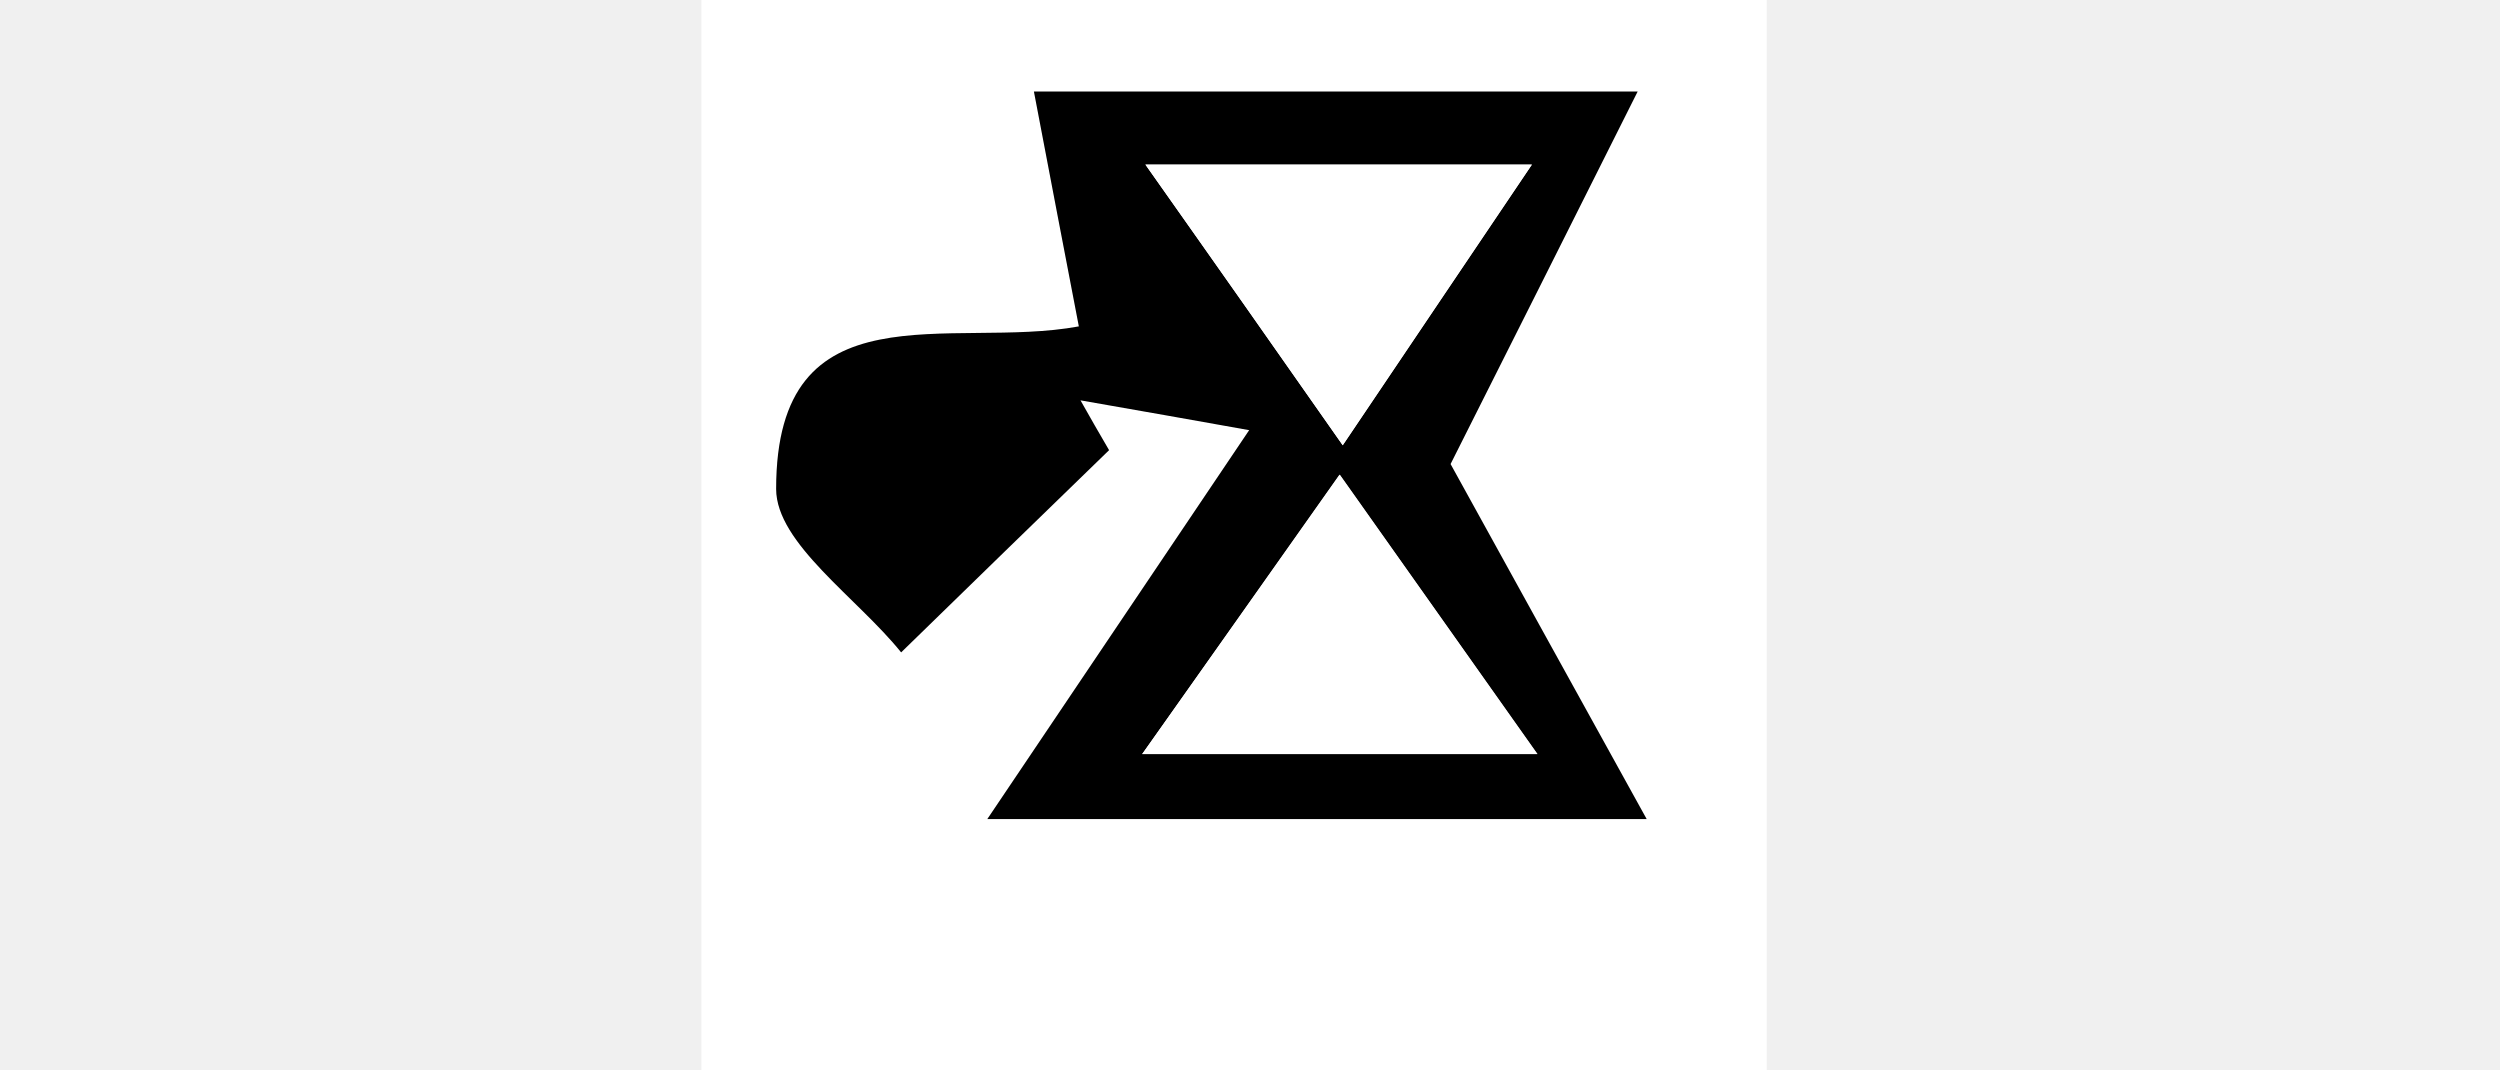
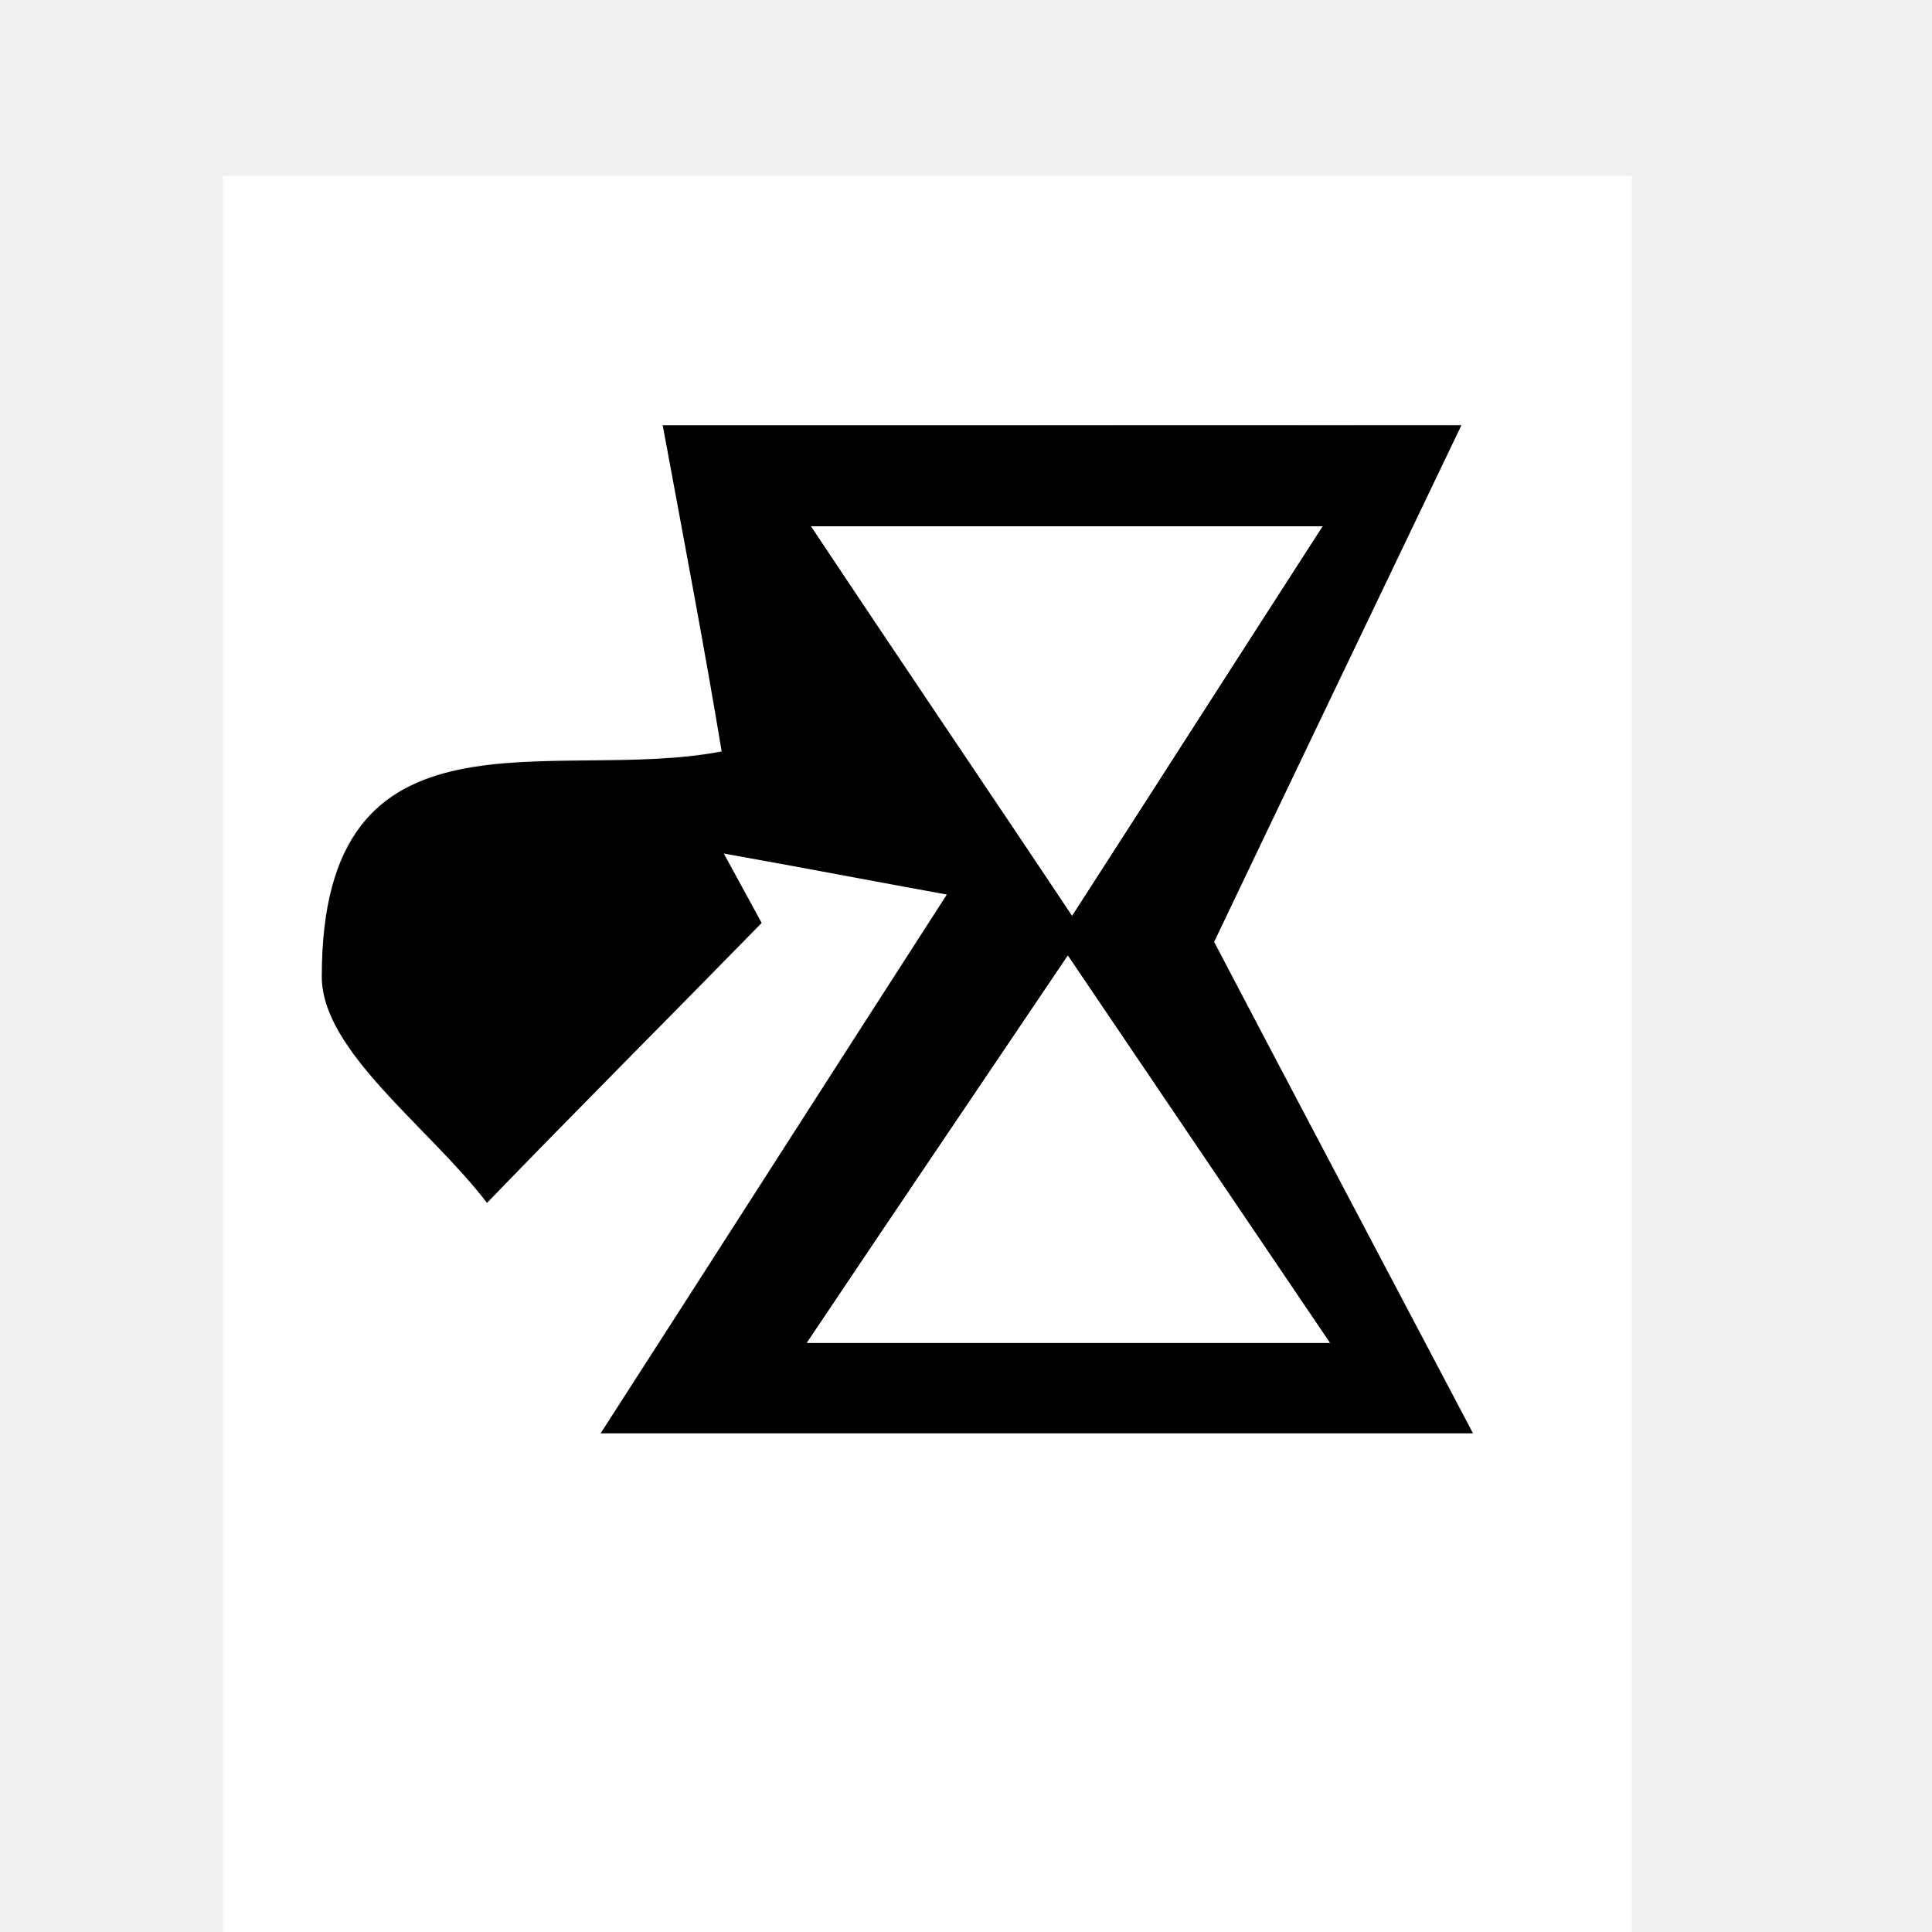
- <svg xmlns="http://www.w3.org/2000/svg" version="1.1" id="Layer_1" x="0px" y="0px" viewBox="0 0 612 261.8" enable-background="new 0 0 612 261.8" xml:space="preserve">
+ <svg xmlns="http://www.w3.org/2000/svg" version="1.1" id="Layer_1" x="0px" y="0px" width="150px" height="150px" viewBox="175 175 150 150" enable-background="new 175 175 150 150" xml:space="preserve">
  <g id="BOLaLV.tif">
    <g>
      <g>
-         <path fill="#FFFFFF" d="M432.5,316.9c-86.7,0-173.3,0-260.8,0c0-112.1,0-224.5,0-338.3c86.4,0,173.6,0,260.8,0     C432.5,90.7,432.5,203.6,432.5,316.9z M253.1,22.4c4.3,22.2,7.6,39.7,11,57.5c-31.4,5.8-74.2-10.4-74.1,39.8     c0,13.3,19.9,26.7,30.6,40c17-16.5,34-33,50.9-49.5c-2.3-4.1-4.6-8.1-7-12.2c14.3,2.5,28.5,5,41.3,7.3     c-21.2,31.5-40.1,59.6-64.1,95.2c59.8,0,104.9,0,161.4,0c-19.4-35.1-34.8-63.1-48-86.9c14-28,28.5-56.9,45.8-91.2     C345.1,22.4,301.9,22.4,253.1,22.4z" />
-         <path d="M253.1,22.4c48.8,0,92,0,147.8,0c-17.2,34.3-31.7,63.2-45.8,91.2c13.1,23.8,28.6,51.8,48,86.9c-56.4,0-101.6,0-161.4,0     c24-35.6,42.9-63.7,64.1-95.2c-12.8-2.3-27-4.8-41.3-7.3c2.3,4.1,4.6,8.1,7,12.2c-17,16.5-34,33-50.9,49.5     c-10.7-13.3-30.6-26.7-30.6-40c0-50.2,42.8-34,74.1-39.8C260.7,62.1,257.3,44.6,253.1,22.4z M280.4,40.3     c17.2,24.4,30.3,43,48.3,68.7c17.9-26.6,30.5-45.3,46.3-68.7C339.9,40.3,314.5,40.3,280.4,40.3z M279.6,184.6     c35.9,0,61.4,0,96.8,0C359,160,345.8,141.4,328,116.2C310.3,141.3,297.6,159.2,279.6,184.6z" />
-         <path fill="#FFFFFF" d="M280.4,40.3c34.1,0,59.5,0,94.6,0c-15.7,23.3-28.3,42-46.3,68.7C310.7,83.3,297.6,64.6,280.4,40.3z" />
-         <path fill="#FFFFFF" d="M279.6,184.6c17.9-25.4,30.6-43.3,48.3-68.4c17.9,25.2,31,43.8,48.4,68.4     C341.1,184.6,315.5,184.6,279.6,184.6z" />
+         <path fill="#FFFFFF" d="M301.698,337.346c-36.355,0-72.712,0-109.396,0c0-49.264,0-98.611,0-148.692c36.275,0,72.795,0,109.396,0     C301.698,238,301.698,287.592,301.698,337.346z M226.453,208.016c1.798,9.723,3.187,17.484,4.575,25.245     c-13.153,2.533-31.127-4.575-31.046,17.483c0,5.883,8.334,11.766,12.827,17.566c7.108-7.271,14.298-14.461,21.323-21.732     c-0.98-1.798-1.96-3.595-2.94-5.393c5.964,1.062,11.928,2.206,17.32,3.187c-8.905,13.807-16.83,26.225-26.88,41.831     c25.082,0,44.036,0,67.729,0c-8.17-15.441-14.625-27.697-20.099-38.154c5.883-12.337,11.929-25,19.199-40.114     C265.098,208.016,246.96,208.016,226.453,208.016z" />
+         <path d="M226.453,208.016c20.507,0,38.562,0,62.01,0c-7.189,15.033-13.316,27.778-19.199,40.114     c5.474,10.458,12.01,22.793,20.099,38.155c-23.693,0-42.647,0-67.729,0c10.05-15.605,17.975-28.023,26.88-41.831     c-5.393-0.98-11.356-2.124-17.32-3.187c0.98,1.797,1.96,3.595,2.94,5.392c-7.107,7.272-14.297,14.461-21.323,21.733     c-4.493-5.883-12.827-11.766-12.827-17.566c0-22.058,17.975-14.951,31.046-17.483     C229.722,225.418,228.251,217.739,226.453,208.016z M237.973,215.86c7.19,10.702,12.745,18.872,20.262,30.229     c7.517-11.684,12.827-19.935,19.444-30.229C262.892,215.86,252.271,215.86,237.973,215.86z M237.646,279.258     c15.032,0,25.735,0,40.604,0c-7.271-10.783-12.827-18.953-20.344-30.064C250.473,260.223,245.081,268.146,237.646,279.258z" />
+         <path fill="#FFFFFF" d="M237.973,215.86c14.298,0,25,0,39.706,0c-6.617,10.212-11.846,18.464-19.444,30.229     C250.637,234.732,245.081,226.562,237.973,215.86z" />
+         <path fill="#FFFFFF" d="M237.646,279.258c7.517-11.193,12.826-19.035,20.261-30.064c7.517,11.111,12.99,19.281,20.344,30.064     C263.382,279.258,252.679,279.258,237.646,279.258z" />
      </g>
    </g>
  </g>
</svg>
